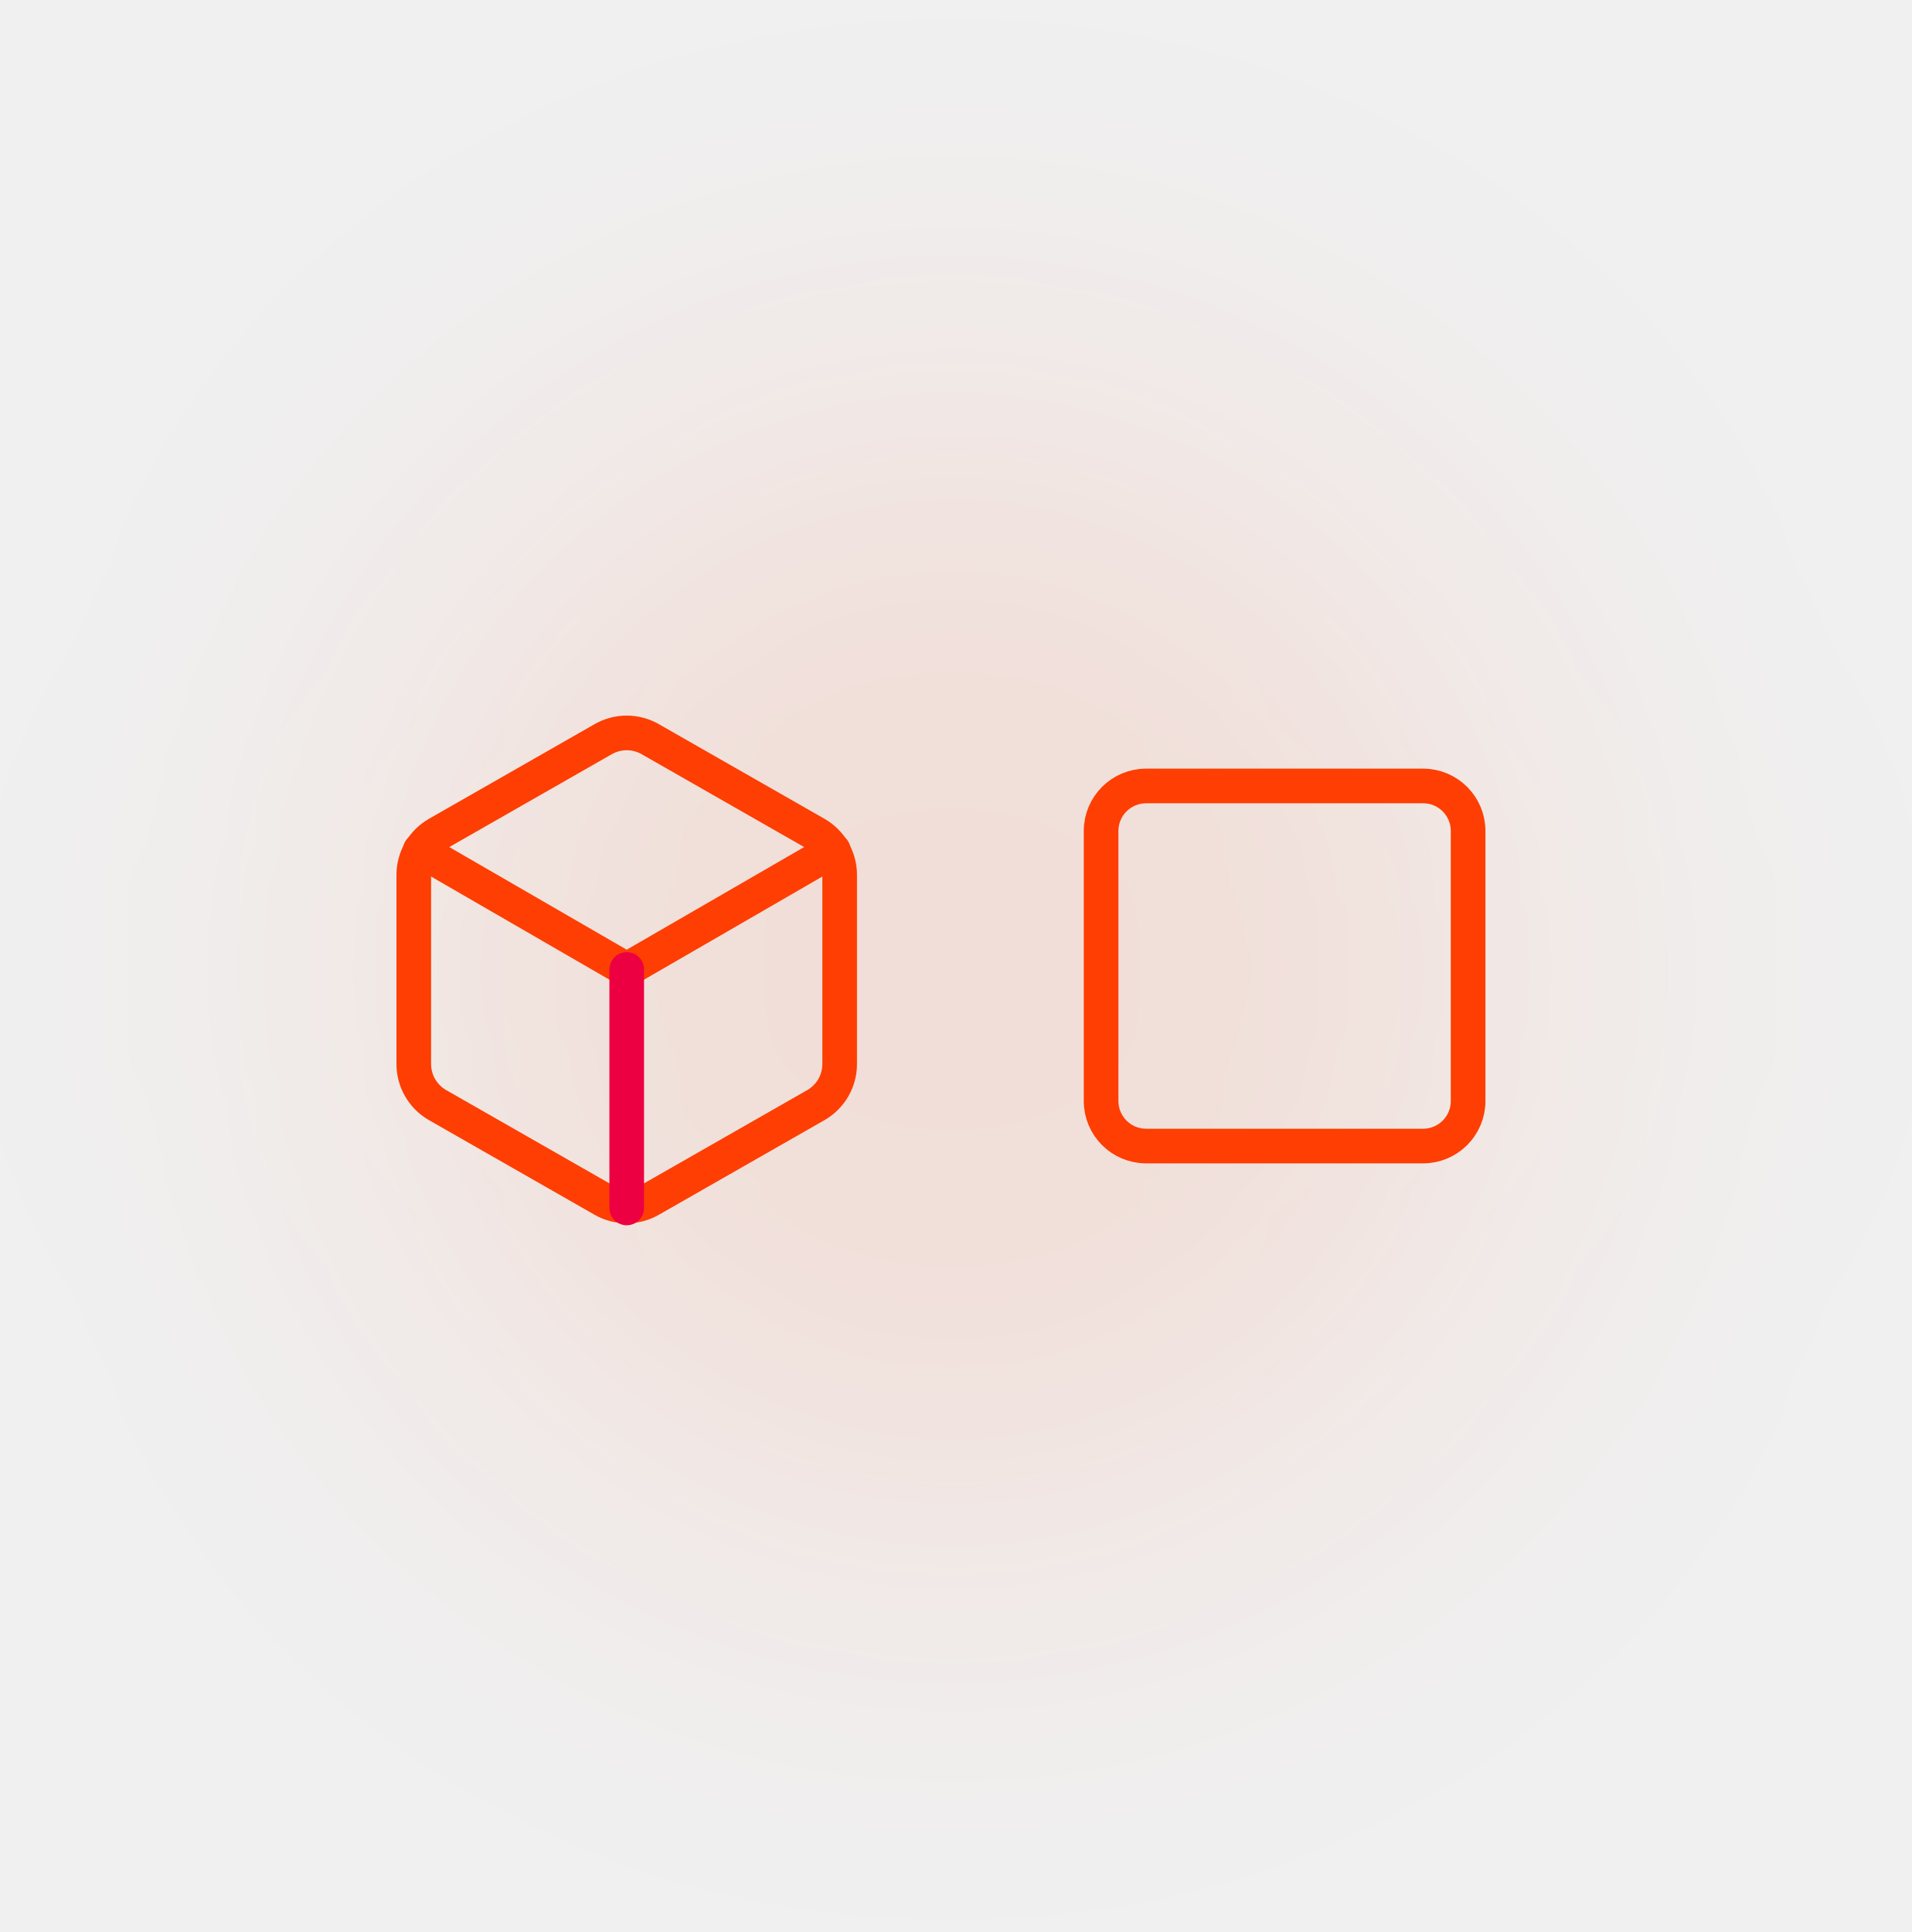
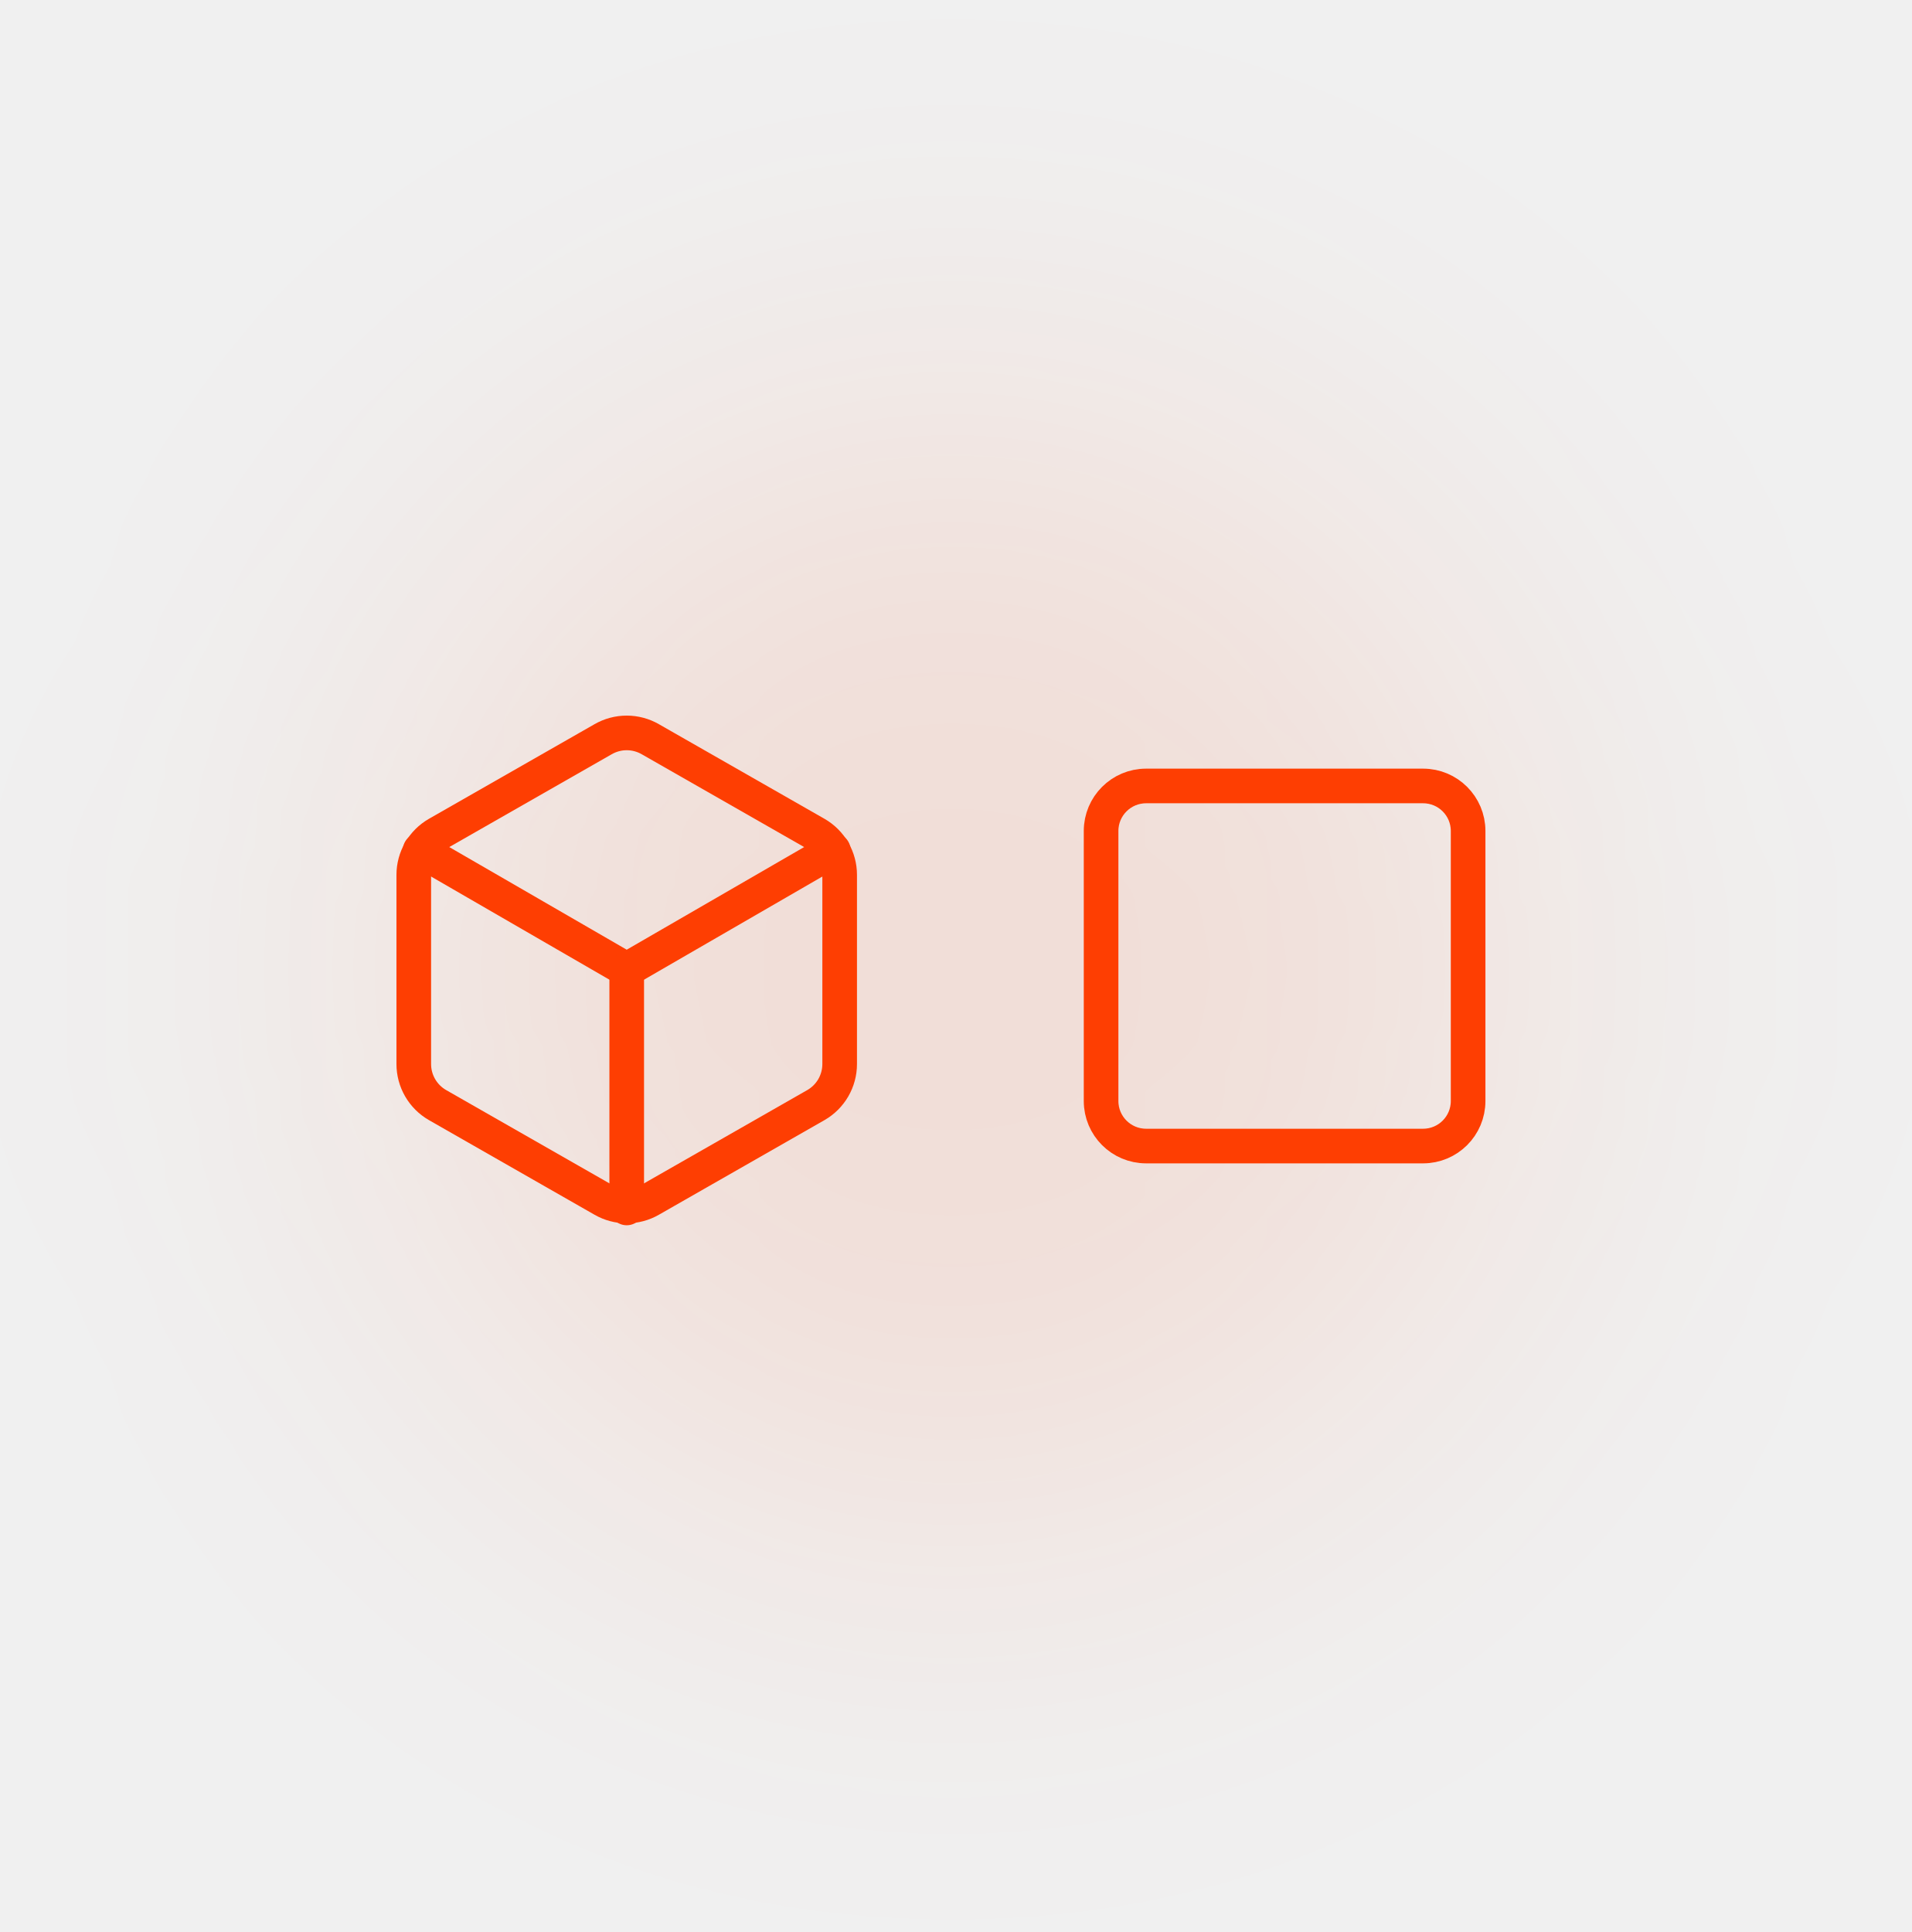
<svg xmlns="http://www.w3.org/2000/svg" viewBox="175 0 276 279" fill="none">
  <g clip-path="url(#clip0_16_506)">
    <g filter="url(#filter0_f_16_506)">
      <circle cx="312.5" cy="140" r="85" fill="#fe3e02" fill-opacity="0.1" />
    </g>
    <path d="M296.25 153.667V126.333C296.249 125.135 295.932 123.958 295.333 122.921C294.733 121.883 293.871 121.022 292.833 120.422L268.917 106.756C267.878 106.156 266.7 105.84 265.5 105.84C264.301 105.84 263.122 106.156 262.083 106.756L238.167 120.422C237.129 121.022 236.267 121.883 235.667 122.921C235.068 123.958 234.751 125.135 234.75 126.333V153.667C234.751 154.865 235.068 156.042 235.667 157.079C236.267 158.117 237.129 158.978 238.167 159.577L262.083 173.244C263.122 173.844 264.301 174.16 265.5 174.16C266.7 174.16 267.878 173.844 268.917 173.244L292.833 159.577C293.871 158.978 294.733 158.117 295.333 157.079C295.932 156.042 296.249 154.865 296.25 153.667Z" stroke="#fe3e02" stroke-width="5" stroke-linecap="round" stroke-linejoin="round" />
    <path d="M235.672 122.78L265.5 140.034L295.327 122.78" stroke="#fe3e02" stroke-width="5" stroke-linecap="round" stroke-linejoin="round" />
-     <path d="M265.5 174.44V140" stroke="#ED0042" stroke-width="5" stroke-linecap="round" stroke-linejoin="round" />
+     <path d="M265.5 174.44V140" stroke="#fe3e02" stroke-width="5" stroke-linecap="round" stroke-linejoin="round" />
    <rect x="334" y="113.5" width="53" height="52" rx="6.5" stroke="#fe3e02" stroke-width="5" />
  </g>
  <defs>
    <filter id="filter0_f_16_506" x="127.5" y="-45" width="370" height="370" filterUnits="userSpaceOnUse" color-interpolation-filters="sRGB">
      <feFlood flood-opacity="0" result="BackgroundImageFix" />
      <feBlend mode="normal" in="SourceGraphic" in2="BackgroundImageFix" result="shape" />
      <feGaussianBlur stdDeviation="50" result="effect1_foregroundBlur_16_506" />
    </filter>
    <clipPath id="clip0_16_506">
      <rect width="625" height="280" fill="white" />
    </clipPath>
  </defs>
</svg>
